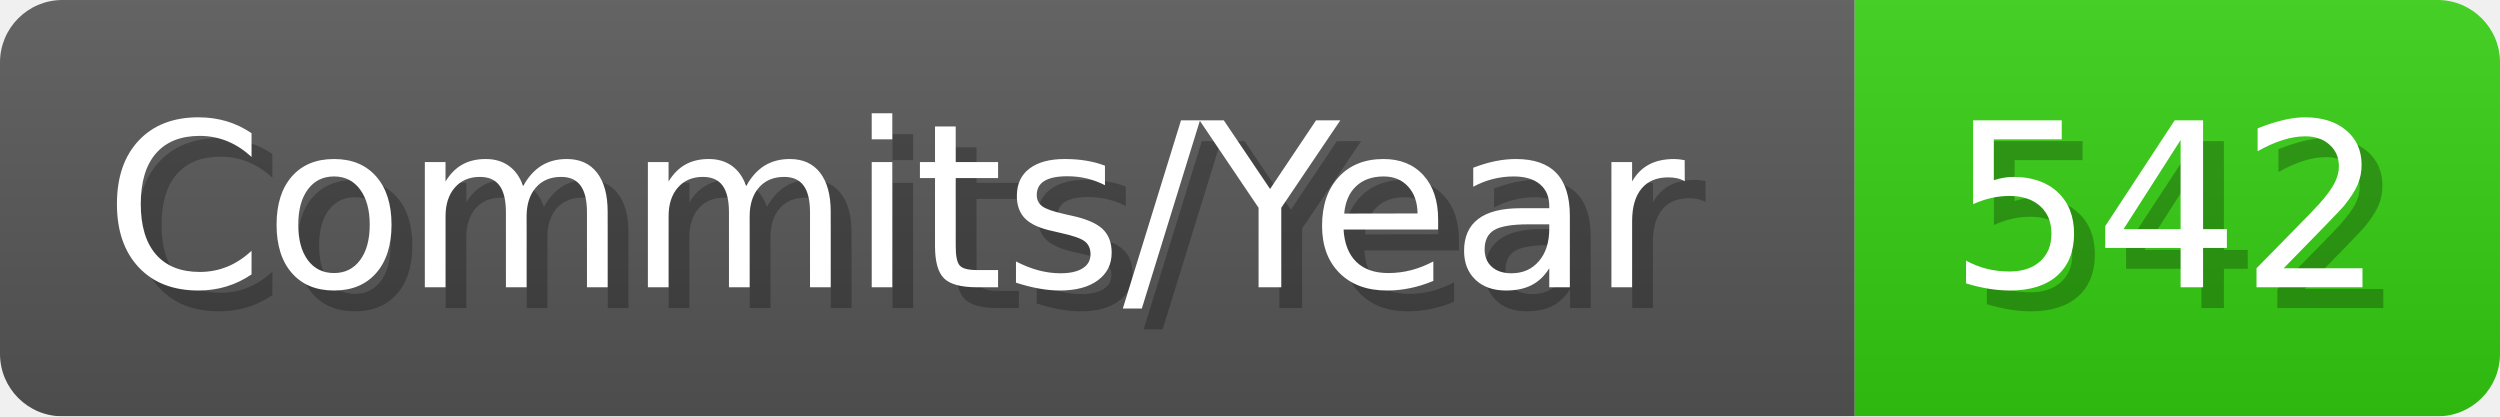
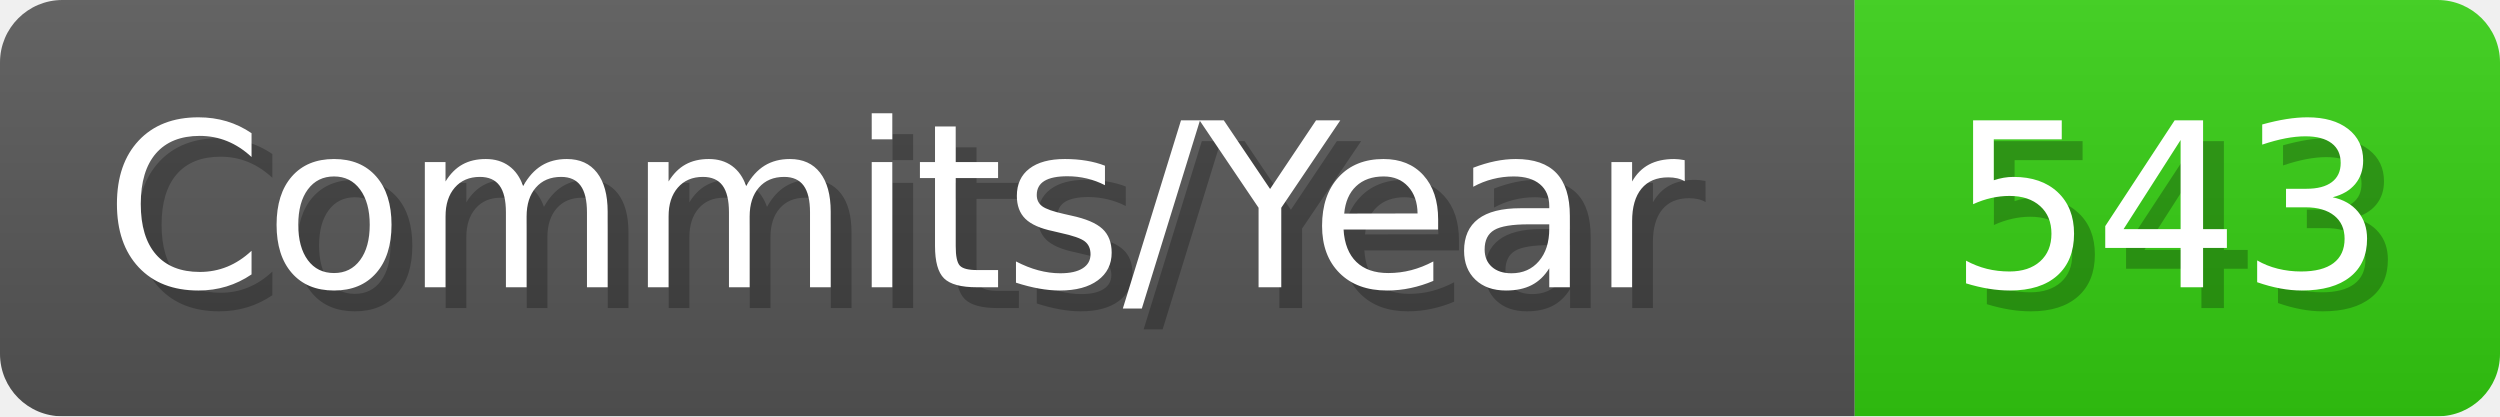
- <svg xmlns="http://www.w3.org/2000/svg" width="120.1" height="20" viewBox="0 0 1201 200" role="img" aria-label="Commits/Year: 542">
+ <svg xmlns="http://www.w3.org/2000/svg" width="120.1" height="20" viewBox="0 0 1201 200" role="img" aria-label="Commits/Year: 543">
  <linearGradient id="aUPdi" x2="0" y2="100%">
    <stop offset="0" stop-opacity=".1" stop-color="#EEE" />
    <stop offset="1" stop-opacity=".1" />
  </linearGradient>
  <mask id="WfAiQ">
    <rect width="1201" height="200" rx="30" fill="#FFF" />
  </mask>
  <g mask="url(#WfAiQ)">
    <rect width="891" height="200" fill="#555" />
    <rect width="310" height="200" fill="#3C1" x="891" />
    <rect width="1201" height="200" fill="url(#aUPdi)" />
  </g>
  <g aria-hidden="true" fill="#fff" text-anchor="start" font-family="Verdana,DejaVu Sans,sans-serif" font-size="110">
    <text x="60" y="148" textLength="791" fill="#000" opacity="0.25">Commits/Year</text>
    <text x="50" y="138" textLength="791">Commits/Year</text>
-     <text x="946" y="148" textLength="210" fill="#000" opacity="0.25">542</text>
-     <text x="936" y="138" textLength="210">542</text>
+     <text x="946" y="148" textLength="210" fill="#000" opacity="0.25">543</text>
+     <text x="936" y="138" textLength="210">543</text>
  </g>
</svg>
